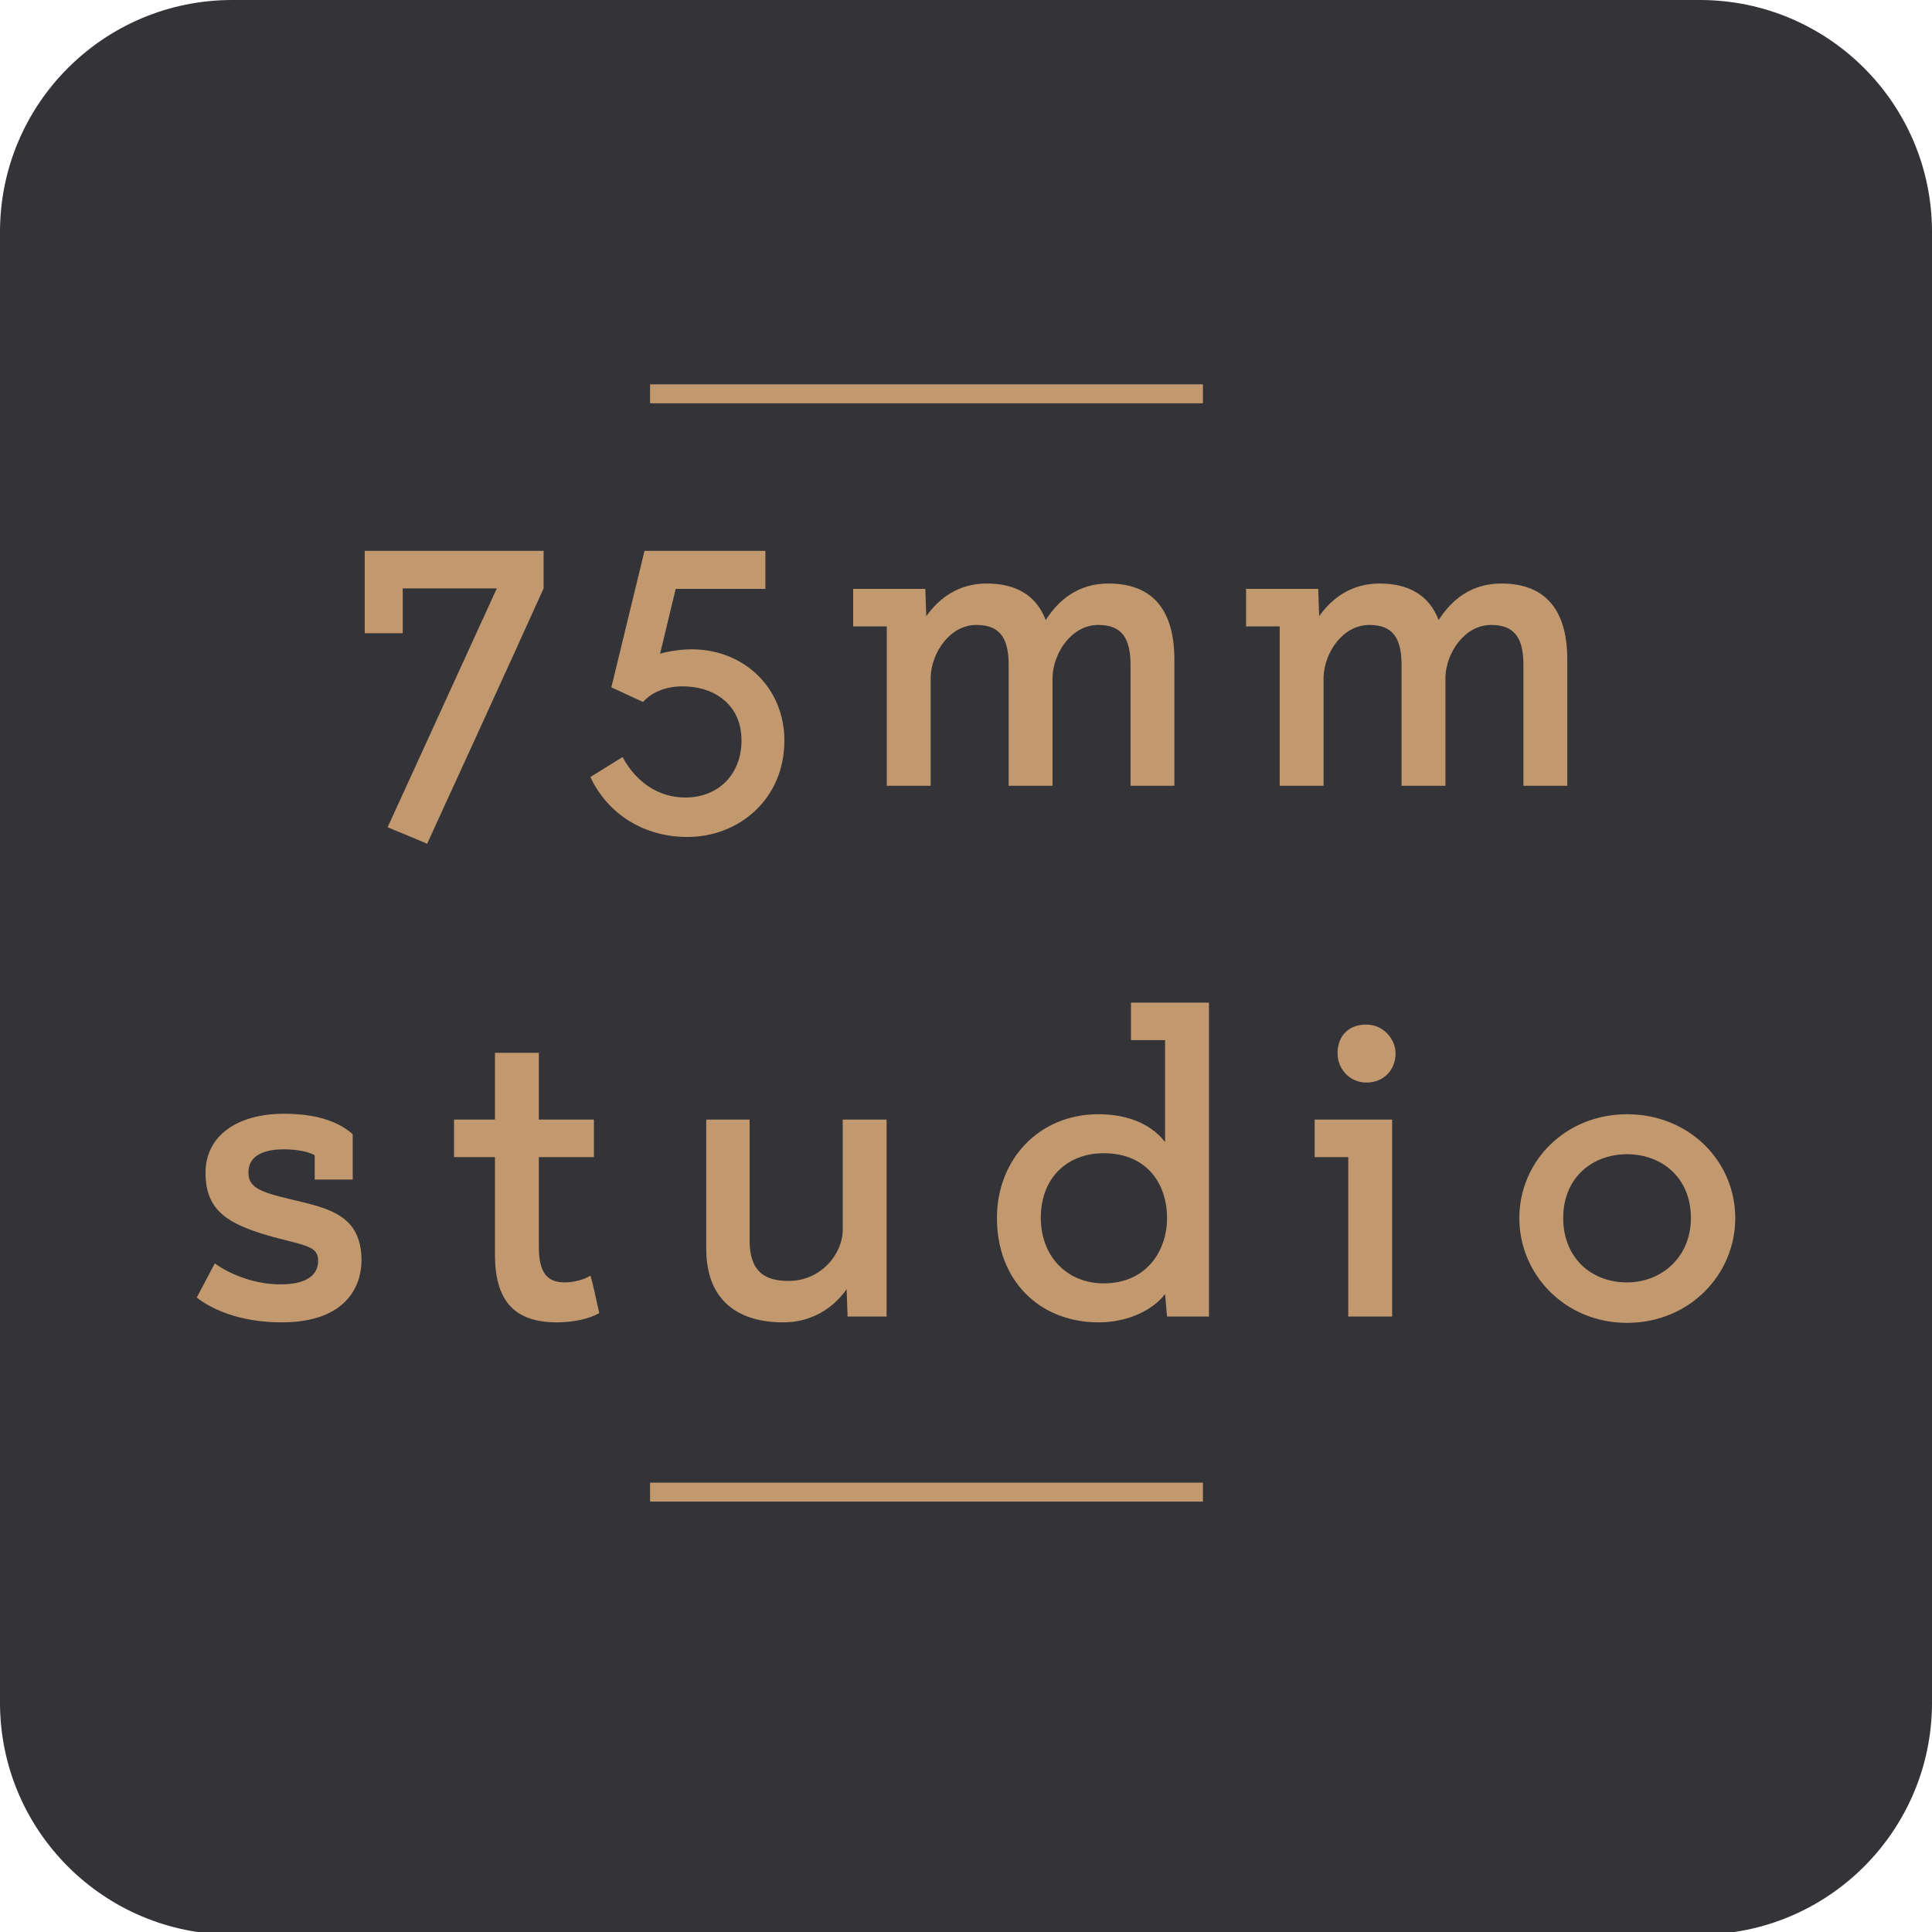
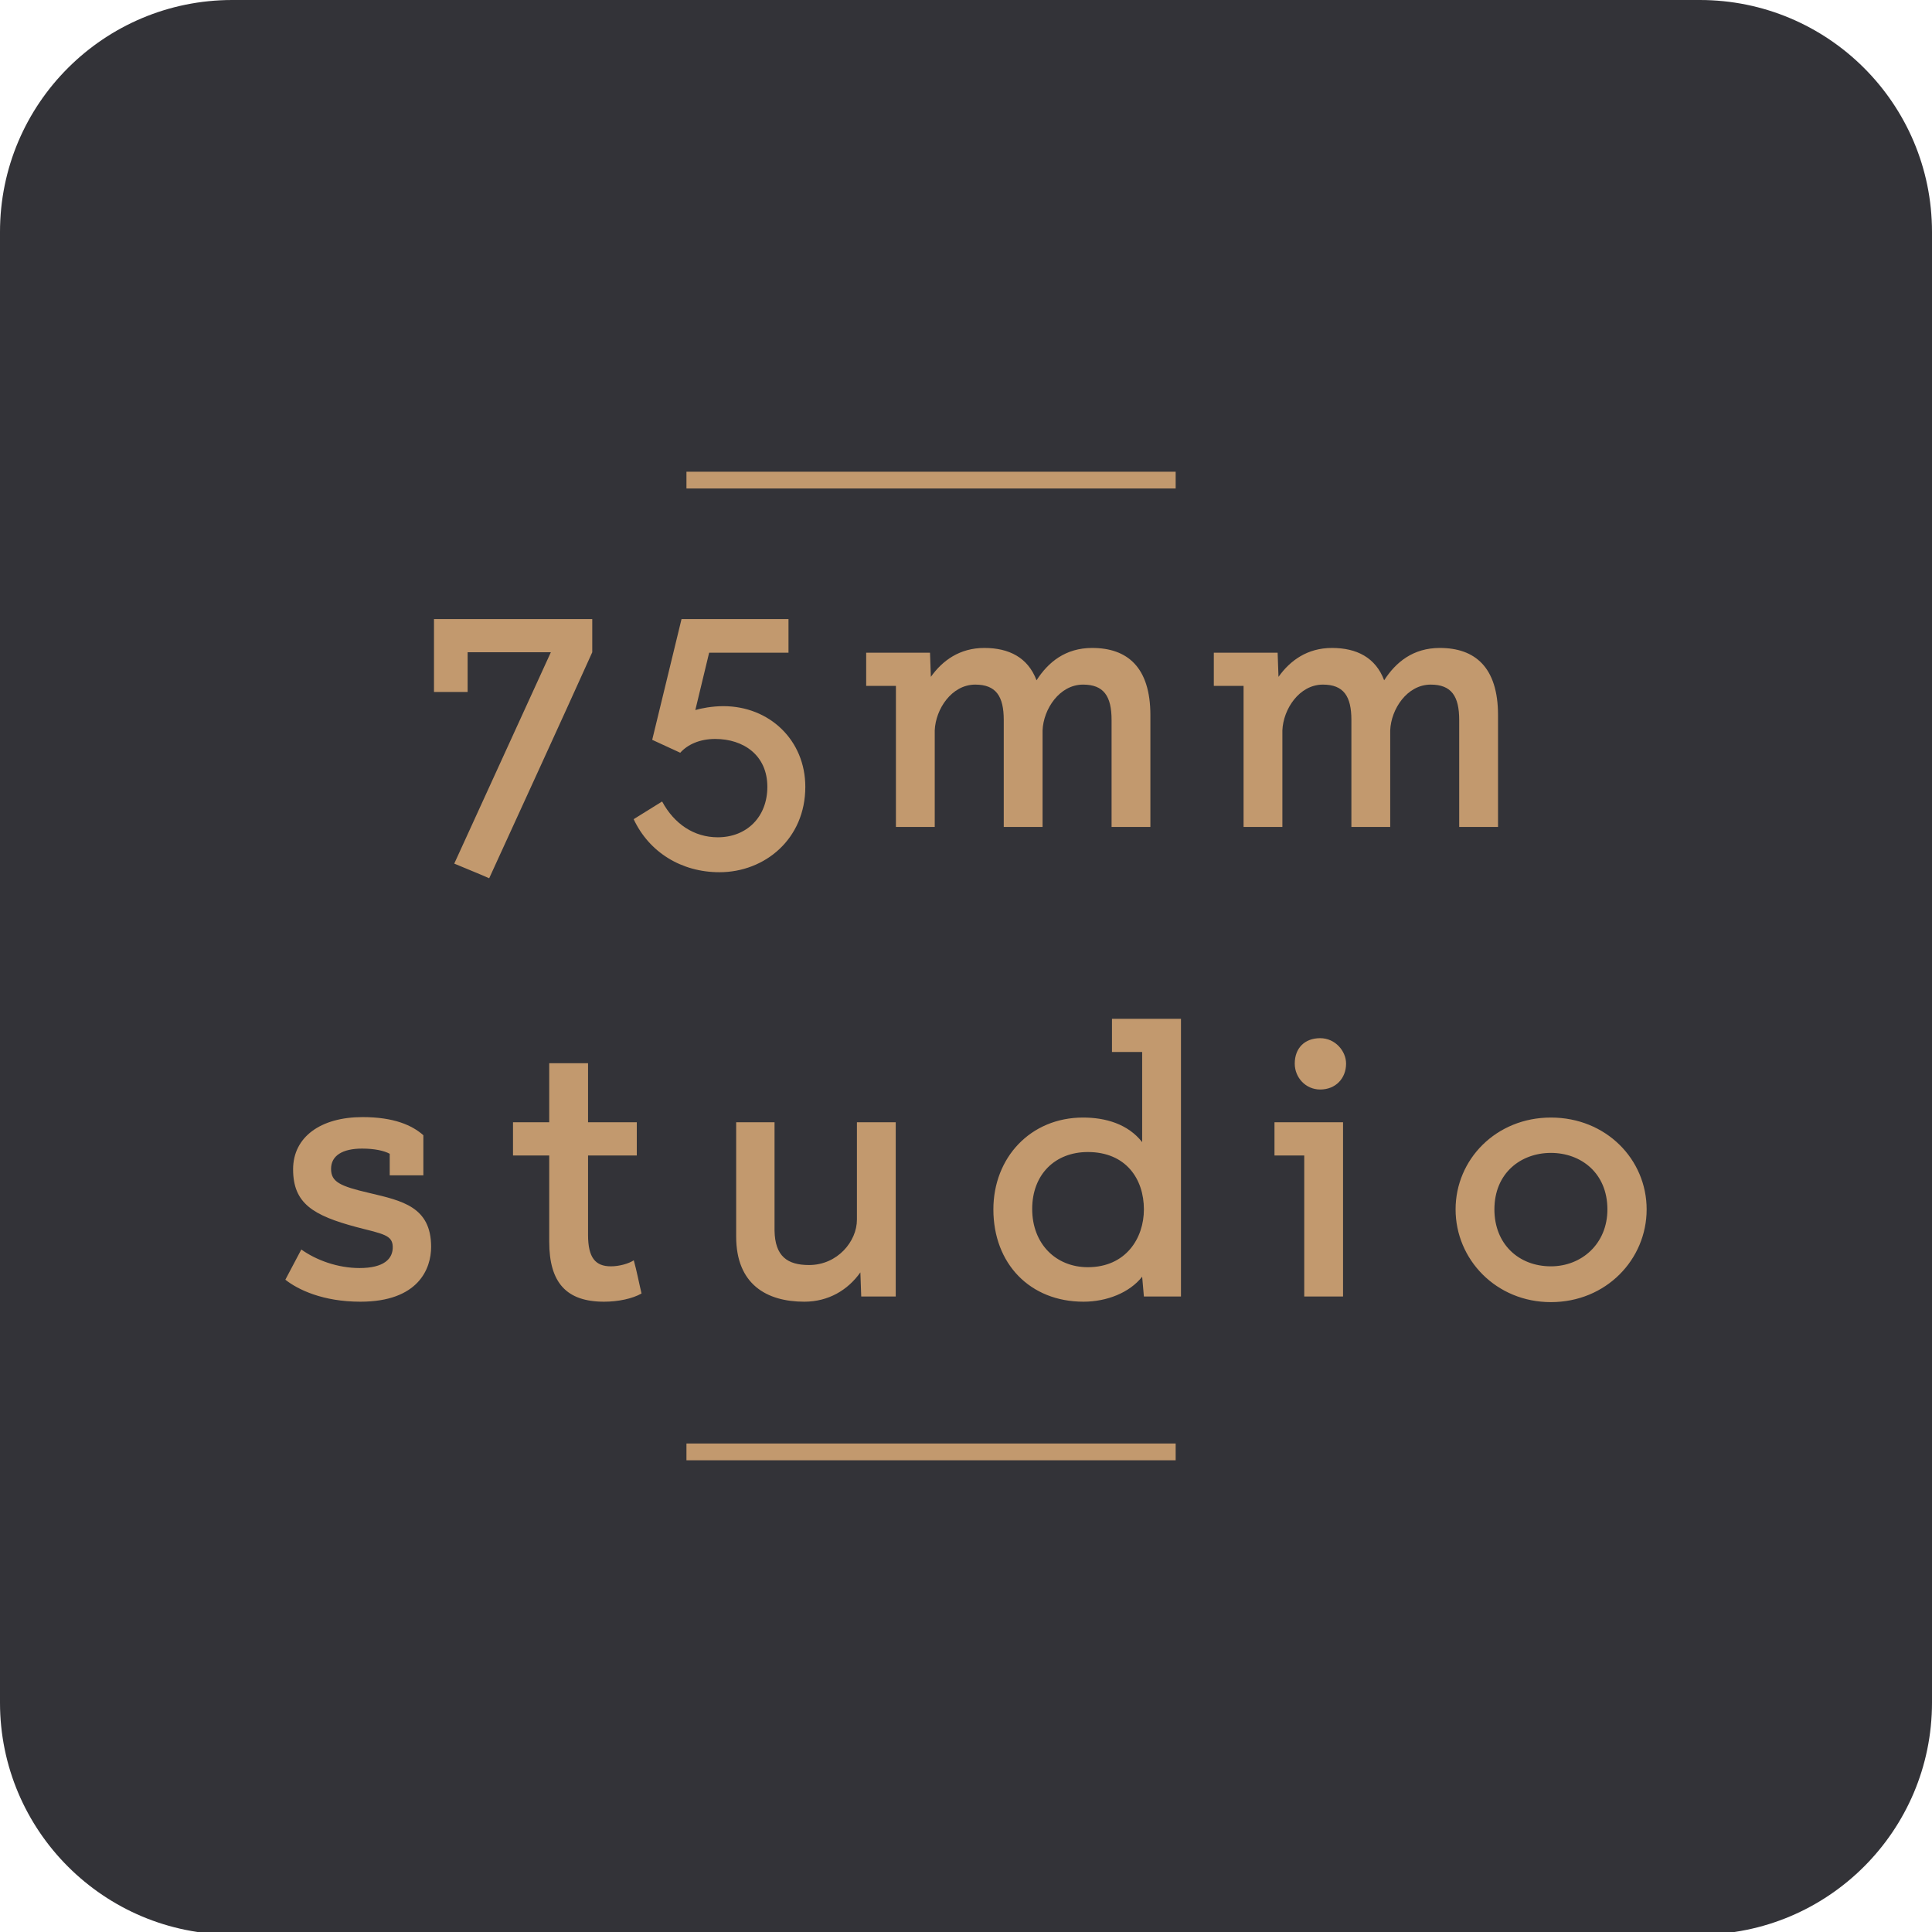
<svg xmlns="http://www.w3.org/2000/svg" version="1.1" width="100" height="100">
-   <g id="Layer1" name="Layer 2" opacity="1">
+   <g id="Layer1" name="Layer 1" opacity="1">
    <g id="Shape1">
      <path id="shapePath1" d="M0,12.004 C0,5.374 5.381,7.62939e-06 12.02,7.62939e-06 L87.981,7.62939e-06 C94.619,7.62939e-06 100,5.374 100,12.004 L100,88.129 C100,94.758 94.619,100.133 87.981,100.133 L12.02,100.133 C5.381,100.133 0,94.758 0,88.129 L0,12.004 Z" style="stroke:none;fill-rule:evenodd;fill:#333338;fill-opacity:1;" />
    </g>
-   </g>
-   <g id="Layer2" name="Layer 1" opacity="1">
    <g id="Shape2">
-       <path id="shapePath2" d="M18.878,32.776 L20.846,32.776 L20.846,30.455 L25.715,30.455 L20.064,42.818 C20.77,43.12 21.426,43.373 22.108,43.675 C24.126,39.26 26.144,34.87 28.137,30.455 L28.137,28.513 L18.878,28.513 L18.878,32.776 M31.644,35.577 L33.283,36.334 C33.712,35.854 34.419,35.526 35.327,35.526 C36.992,35.526 38.38,36.485 38.38,38.327 C38.38,40.093 37.169,41.279 35.478,41.279 C34.091,41.279 32.93,40.496 32.224,39.185 L30.559,40.219 C31.467,42.162 33.359,43.322 35.579,43.322 C38.228,43.322 40.6,41.38 40.6,38.327 C40.6,35.602 38.506,33.609 35.806,33.609 C35.151,33.609 34.495,33.735 34.166,33.836 L34.974,30.48 L39.616,30.48 L39.616,28.513 L33.359,28.513 L31.644,35.577 M48.172,40.673 L48.172,35.022 C48.222,33.786 49.156,32.347 50.543,32.347 C51.754,32.347 52.208,33.029 52.208,34.416 L52.208,40.673 L54.479,40.673 L54.479,35.022 C54.529,33.786 55.463,32.347 56.85,32.347 C58.061,32.347 58.516,33.029 58.516,34.416 L58.516,40.673 L60.786,40.673 L60.786,34.139 C60.786,31.313 59.424,30.203 57.38,30.203 C55.816,30.203 54.807,31.036 54.126,32.095 C53.621,30.758 52.511,30.203 51.073,30.203 C49.635,30.203 48.626,30.935 47.945,31.893 L47.894,30.48 L44.16,30.48 L44.16,32.423 L45.901,32.423 L45.901,40.673 L48.172,40.673 M68.508,40.673 L68.508,35.022 C68.558,33.786 69.492,32.347 70.879,32.347 C72.09,32.347 72.544,33.029 72.544,34.416 L72.544,40.673 L74.815,40.673 L74.815,35.022 C74.866,33.786 75.799,32.347 77.187,32.347 C78.398,32.347 78.852,33.029 78.852,34.416 L78.852,40.673 L81.122,40.673 L81.122,34.139 C81.122,31.313 79.76,30.203 77.716,30.203 C76.152,30.203 75.143,31.036 74.462,32.095 C73.957,30.758 72.847,30.203 71.409,30.203 C69.971,30.203 68.962,30.935 68.281,31.893 L68.23,30.48 L64.496,30.48 L64.496,32.423 L66.237,32.423 L66.237,40.673 L68.508,40.673 Z" style="stroke:none;fill-rule:evenodd;fill:#c2996e;fill-opacity:1;" />
+       <path id="shapePath2" d="M22.463,35.815 L24.204,35.815 L24.204,33.761 L28.512,33.761 L23.512,44.7 C24.137,44.967 24.718,45.191 25.32,45.459 C27.106,41.552 28.892,37.668 30.655,33.761 L30.655,32.042 L22.463,32.042 L22.463,35.815 M33.758,38.293 L35.209,38.962 C35.588,38.538 36.214,38.248 37.017,38.248 C38.49,38.248 39.718,39.096 39.718,40.726 C39.718,42.289 38.647,43.338 37.151,43.338 C35.923,43.338 34.896,42.646 34.271,41.485 L32.798,42.4 C33.602,44.119 35.276,45.146 37.24,45.146 C39.584,45.146 41.683,43.427 41.683,40.726 C41.683,38.315 39.83,36.551 37.441,36.551 C36.861,36.551 36.28,36.663 35.99,36.752 L36.705,33.783 L40.812,33.783 L40.812,32.042 L35.276,32.042 L33.758,38.293 M48.382,42.802 L48.382,37.802 C48.427,36.708 49.253,35.435 50.481,35.435 C51.552,35.435 51.954,36.038 51.954,37.266 L51.954,42.802 L53.963,42.802 L53.963,37.802 C54.008,36.708 54.834,35.435 56.061,35.435 C57.133,35.435 57.535,36.038 57.535,37.266 L57.535,42.802 L59.544,42.802 L59.544,37.02 C59.544,34.52 58.338,33.538 56.53,33.538 C55.146,33.538 54.253,34.275 53.651,35.212 C53.204,34.029 52.222,33.538 50.949,33.538 C49.677,33.538 48.784,34.185 48.181,35.034 L48.137,33.783 L44.833,33.783 L44.833,35.502 L46.373,35.502 L46.373,42.802 L48.382,42.802 M66.376,42.802 L66.376,37.802 C66.421,36.708 67.247,35.435 68.475,35.435 C69.546,35.435 69.948,36.038 69.948,37.266 L69.948,42.802 L71.957,42.802 L71.957,37.802 C72.001,36.708 72.827,35.435 74.055,35.435 C75.127,35.435 75.528,36.038 75.528,37.266 L75.528,42.802 L77.538,42.802 L77.538,37.02 C77.538,34.52 76.332,33.538 74.524,33.538 C73.14,33.538 72.247,34.275 71.644,35.212 C71.198,34.029 70.216,33.538 68.943,33.538 C67.671,33.538 66.778,34.185 66.175,35.034 L66.13,33.783 L62.827,33.783 L62.827,35.502 L64.367,35.502 L64.367,42.802 L66.376,42.802 Z" style="stroke:none;fill-rule:evenodd;fill:#c2996e;fill-opacity:1;" />
    </g>
    <g id="Shape3">
-       <path id="shapePath3" d="M14.346,64.081 C15.936,64.484 16.44,64.56 16.465,65.216 C16.491,65.948 15.936,66.478 14.523,66.478 C13.261,66.478 12,66.023 11.117,65.393 L10.184,67.159 C10.915,67.739 12.378,68.445 14.573,68.445 C17.979,68.445 18.711,66.503 18.711,65.241 C18.711,62.895 17.021,62.542 15.103,62.088 C13.362,61.684 12.858,61.432 12.858,60.675 C12.858,59.893 13.539,59.489 14.674,59.489 C15.406,59.489 15.961,59.615 16.289,59.792 L16.289,61.053 L18.257,61.053 L18.257,58.707 C17.601,58.127 16.541,57.648 14.7,57.648 C12.252,57.648 10.638,58.808 10.638,60.7 C10.638,62.693 11.798,63.4 14.346,64.081 M23.501,59.893 L25.62,59.893 L25.62,64.939 C25.62,67.335 26.629,68.445 28.824,68.445 C29.657,68.445 30.49,68.269 31.02,67.966 C30.868,67.335 30.742,66.654 30.565,66.023 C30.262,66.225 29.707,66.377 29.228,66.377 C28.32,66.377 27.891,65.872 27.891,64.535 L27.891,59.893 L30.742,59.893 L30.742,57.95 L27.891,57.95 L27.891,54.494 L25.62,54.494 L25.62,57.95 L23.501,57.95 L23.501,59.893 M45.89,68.143 L45.89,57.95 L43.619,57.95 L43.619,63.652 C43.619,64.913 42.484,66.301 40.819,66.301 C39.557,66.301 38.826,65.796 38.8,64.283 L38.8,57.95 L36.555,57.95 L36.555,64.636 C36.555,67.436 38.346,68.445 40.541,68.445 C41.954,68.445 43.089,67.764 43.821,66.73 L43.871,68.143 L45.89,68.143 M58.539,51.895 L58.539,53.838 L60.305,53.838 L60.305,59.111 C59.473,58.051 58.161,57.673 56.849,57.673 C53.771,57.673 51.601,60.019 51.601,63.047 C51.601,66.225 53.746,68.445 56.874,68.445 C58.237,68.445 59.574,67.916 60.305,66.982 L60.406,68.143 L62.576,68.143 L62.576,51.895 L58.539,51.895 M60.406,63.047 C60.406,64.737 59.347,66.427 57.127,66.427 C55.26,66.427 53.872,65.065 53.872,63.021 C53.872,61.003 55.209,59.691 57.127,59.691 C59.347,59.691 60.406,61.255 60.406,63.047 M72.057,68.143 L72.057,57.95 L68.046,57.95 L68.046,59.893 L69.786,59.893 L69.786,68.143 L72.057,68.143 M69.231,54.519 C69.231,55.326 69.862,56.033 70.72,56.033 C71.628,56.033 72.234,55.377 72.234,54.519 C72.234,53.787 71.603,53.031 70.72,53.031 C69.811,53.031 69.231,53.611 69.231,54.519 M78.64,63.047 C78.64,65.973 81.011,68.471 84.216,68.471 C87.445,68.471 89.817,65.973 89.817,63.047 C89.817,60.12 87.445,57.673 84.216,57.673 C81.011,57.673 78.64,60.12 78.64,63.047 M80.911,63.047 C80.911,60.927 82.45,59.742 84.216,59.742 C85.982,59.742 87.521,60.927 87.521,63.047 C87.521,65.065 86.007,66.377 84.216,66.377 C82.323,66.377 80.911,65.065 80.911,63.047 Z" style="stroke:none;fill-rule:evenodd;fill:#c2996e;fill-opacity:1;" />
+       <path id="shapePath3" d="M18.453,63.514 C19.859,63.871 20.306,63.938 20.328,64.518 C20.35,65.166 19.859,65.634 18.609,65.634 C17.493,65.634 16.377,65.233 15.596,64.674 L14.77,66.237 C15.417,66.751 16.712,67.376 18.654,67.376 C21.668,67.376 22.315,65.657 22.315,64.54 C22.315,62.465 20.819,62.152 19.123,61.75 C17.582,61.393 17.136,61.17 17.136,60.5 C17.136,59.808 17.739,59.451 18.743,59.451 C19.39,59.451 19.882,59.562 20.172,59.719 L20.172,60.835 L21.913,60.835 L21.913,58.759 C21.333,58.245 20.395,57.821 18.765,57.821 C16.6,57.821 15.171,58.848 15.171,60.522 C15.171,62.286 16.198,62.911 18.453,63.514 M26.553,59.808 L28.428,59.808 L28.428,64.273 C28.428,66.393 29.321,67.376 31.263,67.376 C32,67.376 32.737,67.219 33.206,66.951 C33.072,66.393 32.96,65.791 32.804,65.233 C32.536,65.411 32.045,65.545 31.62,65.545 C30.817,65.545 30.437,65.099 30.437,63.916 L30.437,59.808 L32.96,59.808 L32.96,58.089 L30.437,58.089 L30.437,55.031 L28.428,55.031 L28.428,58.089 L26.553,58.089 L26.553,59.808 M46.363,67.108 L46.363,58.089 L44.354,58.089 L44.354,63.134 C44.354,64.25 43.35,65.478 41.876,65.478 C40.76,65.478 40.113,65.032 40.09,63.692 L40.09,58.089 L38.104,58.089 L38.104,64.005 C38.104,66.483 39.689,67.376 41.631,67.376 C42.881,67.376 43.885,66.773 44.533,65.858 L44.577,67.108 L46.363,67.108 M57.556,52.732 L57.556,54.45 L59.118,54.45 L59.118,59.116 C58.382,58.178 57.221,57.844 56.06,57.844 C53.337,57.844 51.417,59.92 51.417,62.598 C51.417,65.411 53.314,67.376 56.082,67.376 C57.288,67.376 58.471,66.907 59.118,66.081 L59.208,67.108 L61.127,67.108 L61.127,52.732 L57.556,52.732 M59.208,62.598 C59.208,64.094 58.27,65.59 56.306,65.59 C54.654,65.59 53.426,64.384 53.426,62.576 C53.426,60.79 54.609,59.629 56.306,59.629 C58.27,59.629 59.208,61.014 59.208,62.598 M69.516,67.108 L69.516,58.089 L65.967,58.089 L65.967,59.808 L67.507,59.808 L67.507,67.108 L69.516,67.108 M67.016,55.053 C67.016,55.767 67.574,56.393 68.333,56.393 C69.137,56.393 69.673,55.812 69.673,55.053 C69.673,54.406 69.115,53.736 68.333,53.736 C67.53,53.736 67.016,54.249 67.016,55.053 M75.341,62.598 C75.341,65.188 77.439,67.398 80.275,67.398 C83.132,67.398 85.23,65.188 85.23,62.598 C85.23,60.009 83.132,57.844 80.275,57.844 C77.439,57.844 75.341,60.009 75.341,62.598 M77.35,62.598 C77.35,60.723 78.712,59.674 80.275,59.674 C81.837,59.674 83.199,60.723 83.199,62.598 C83.199,64.384 81.86,65.545 80.275,65.545 C78.6,65.545 77.35,64.384 77.35,62.598 Z" style="stroke:none;fill-rule:evenodd;fill:#c2996e;fill-opacity:1;" />
    </g>
    <g id="Shape4">
-       <path id="shapePath4" d="M33.648,19.894 L62.264,19.894 L62.264,20.874 L33.648,20.874 L33.648,19.894 Z" style="stroke:none;fill-rule:evenodd;fill:#c2996e;fill-opacity:1;" />
+       <path id="shapePath4" d="M35.531,24.416 L60.852,24.416 L60.852,25.284 L35.531,25.284 L35.531,24.416 Z" style="stroke:none;fill-rule:evenodd;fill:#c2996e;fill-opacity:1;" />
    </g>
    <g id="Shape5">
-       <path id="shapePath5" d="M33.648,76.742 L62.264,76.742 L62.264,77.722 L33.648,77.722 L33.648,76.742 Z" style="stroke:none;fill-rule:evenodd;fill:#c2996e;fill-opacity:1;" />
+       <path id="shapePath5" d="M35.531,74.716 L60.852,74.716 L60.852,75.584 L35.531,75.584 L35.531,74.716 Z" style="stroke:none;fill-rule:evenodd;fill:#c2996e;fill-opacity:1;" />
    </g>
  </g>
</svg>
